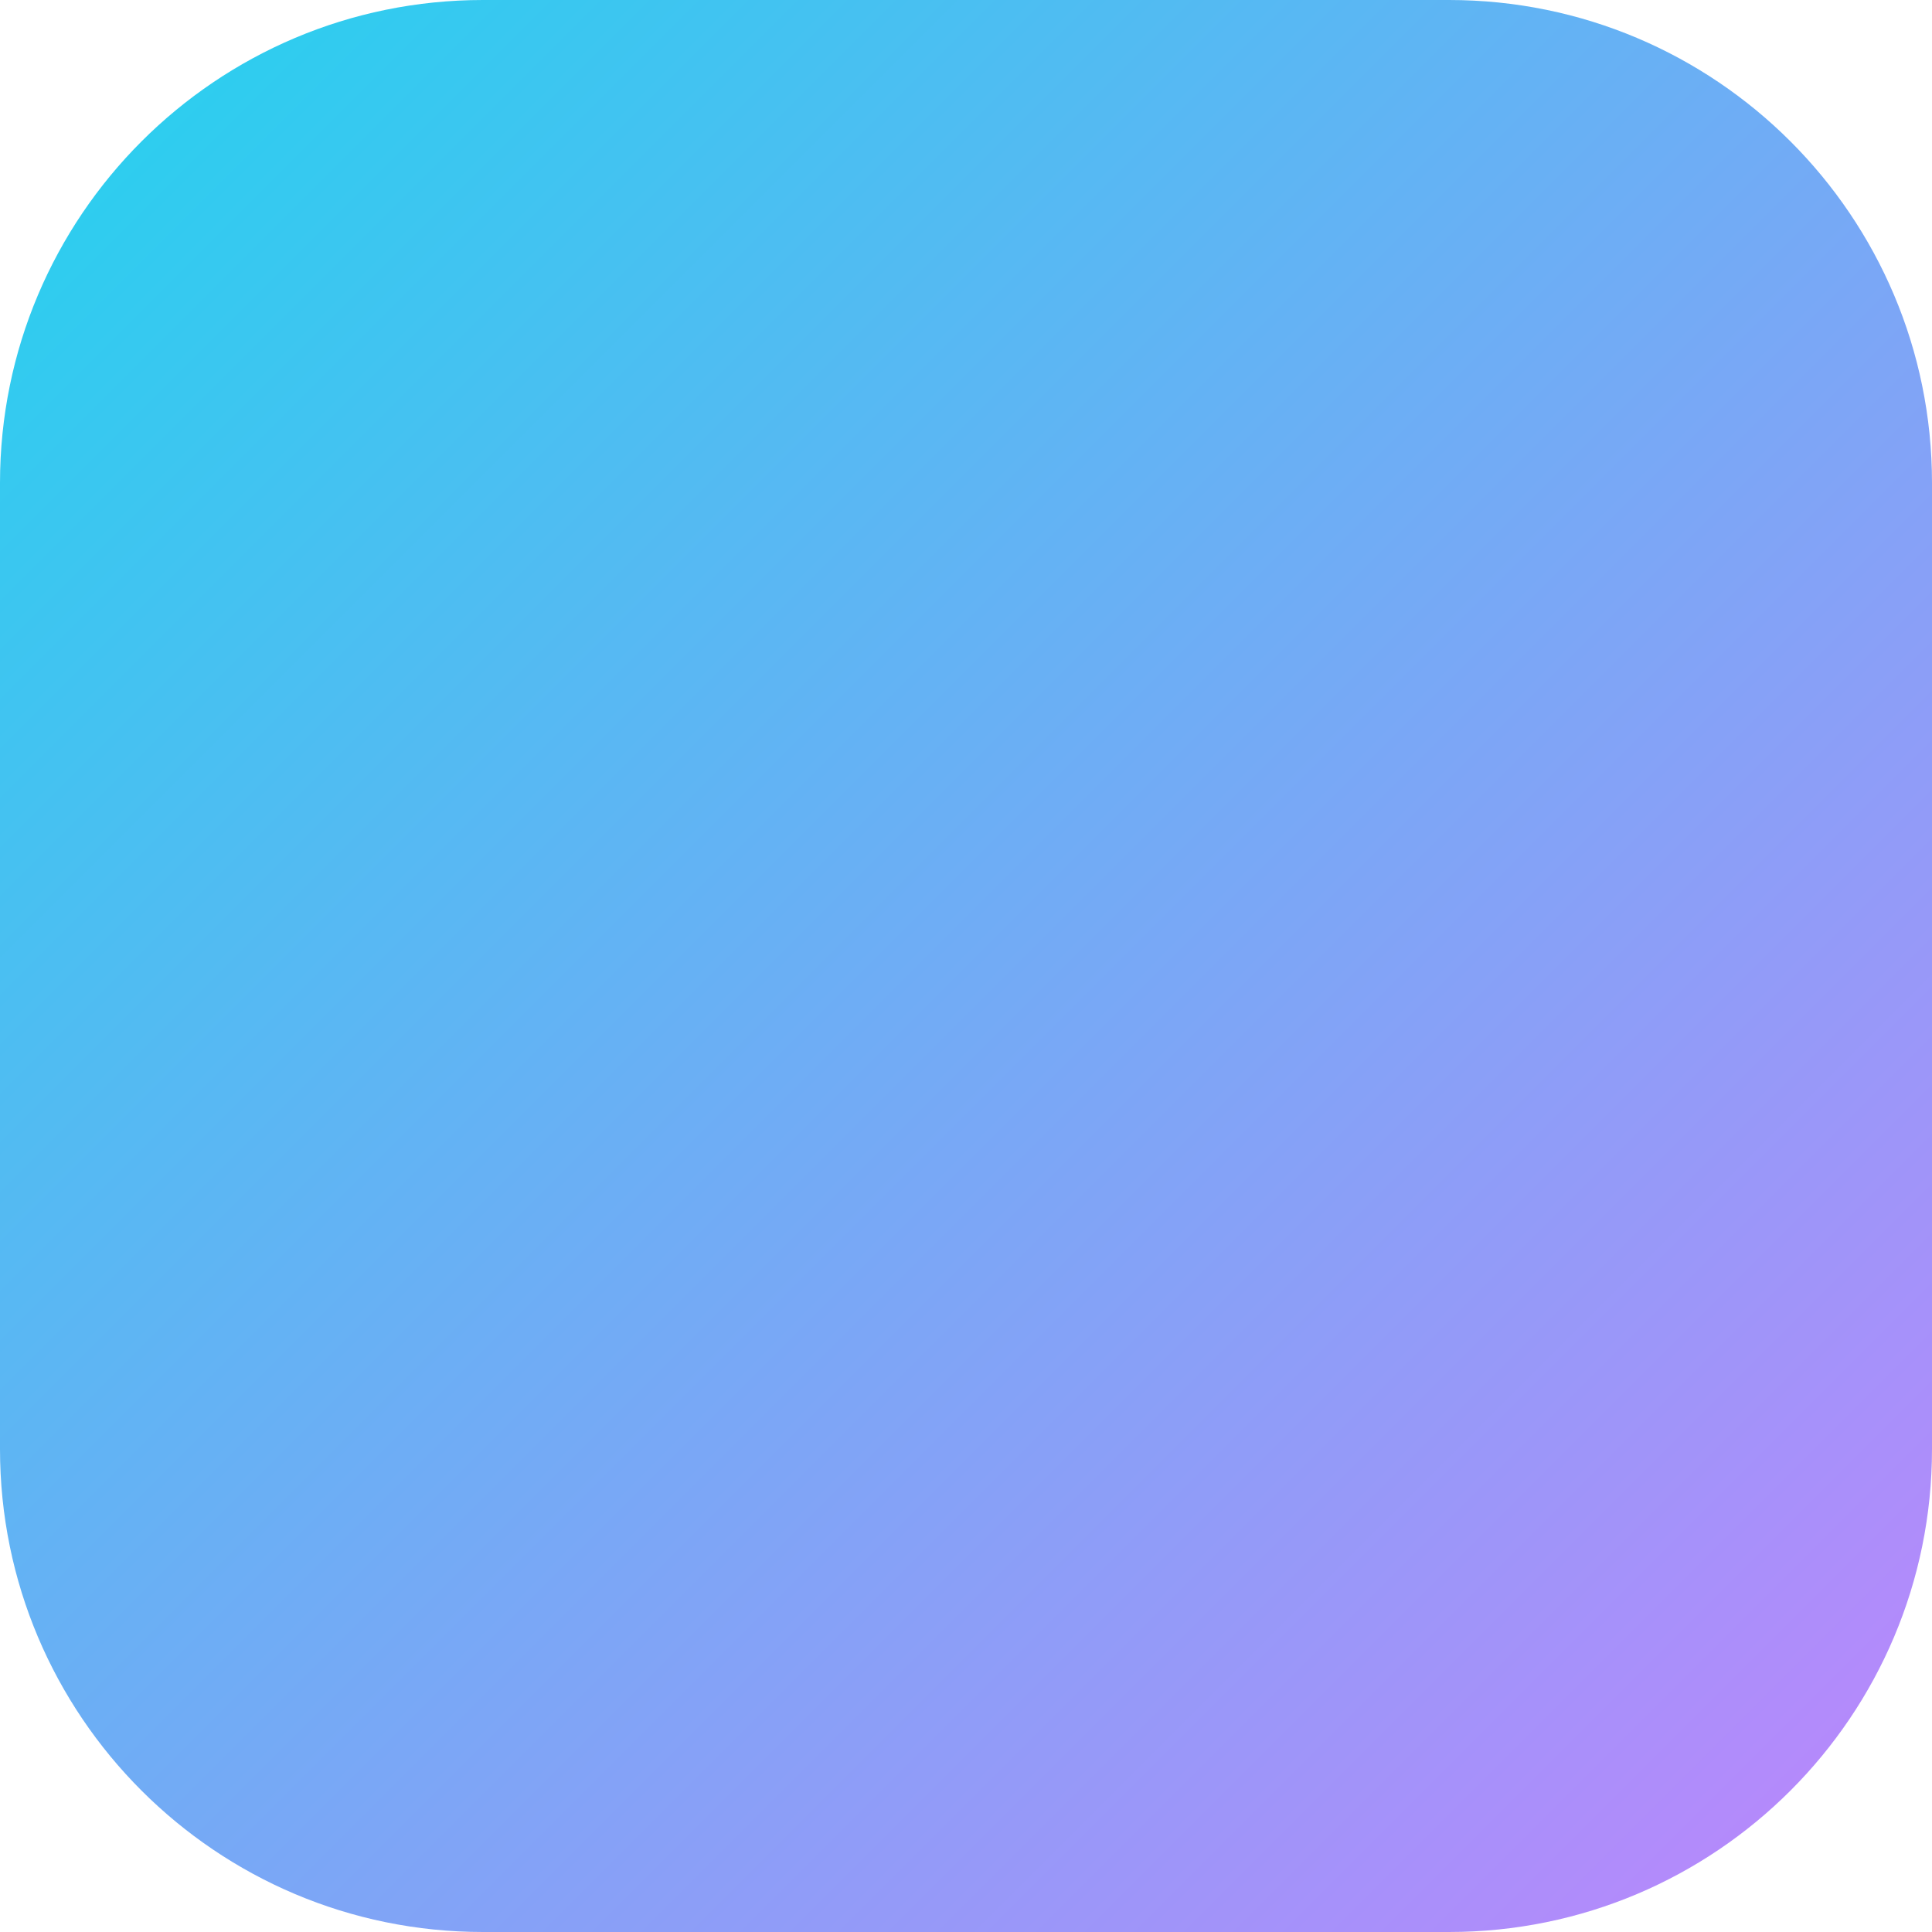
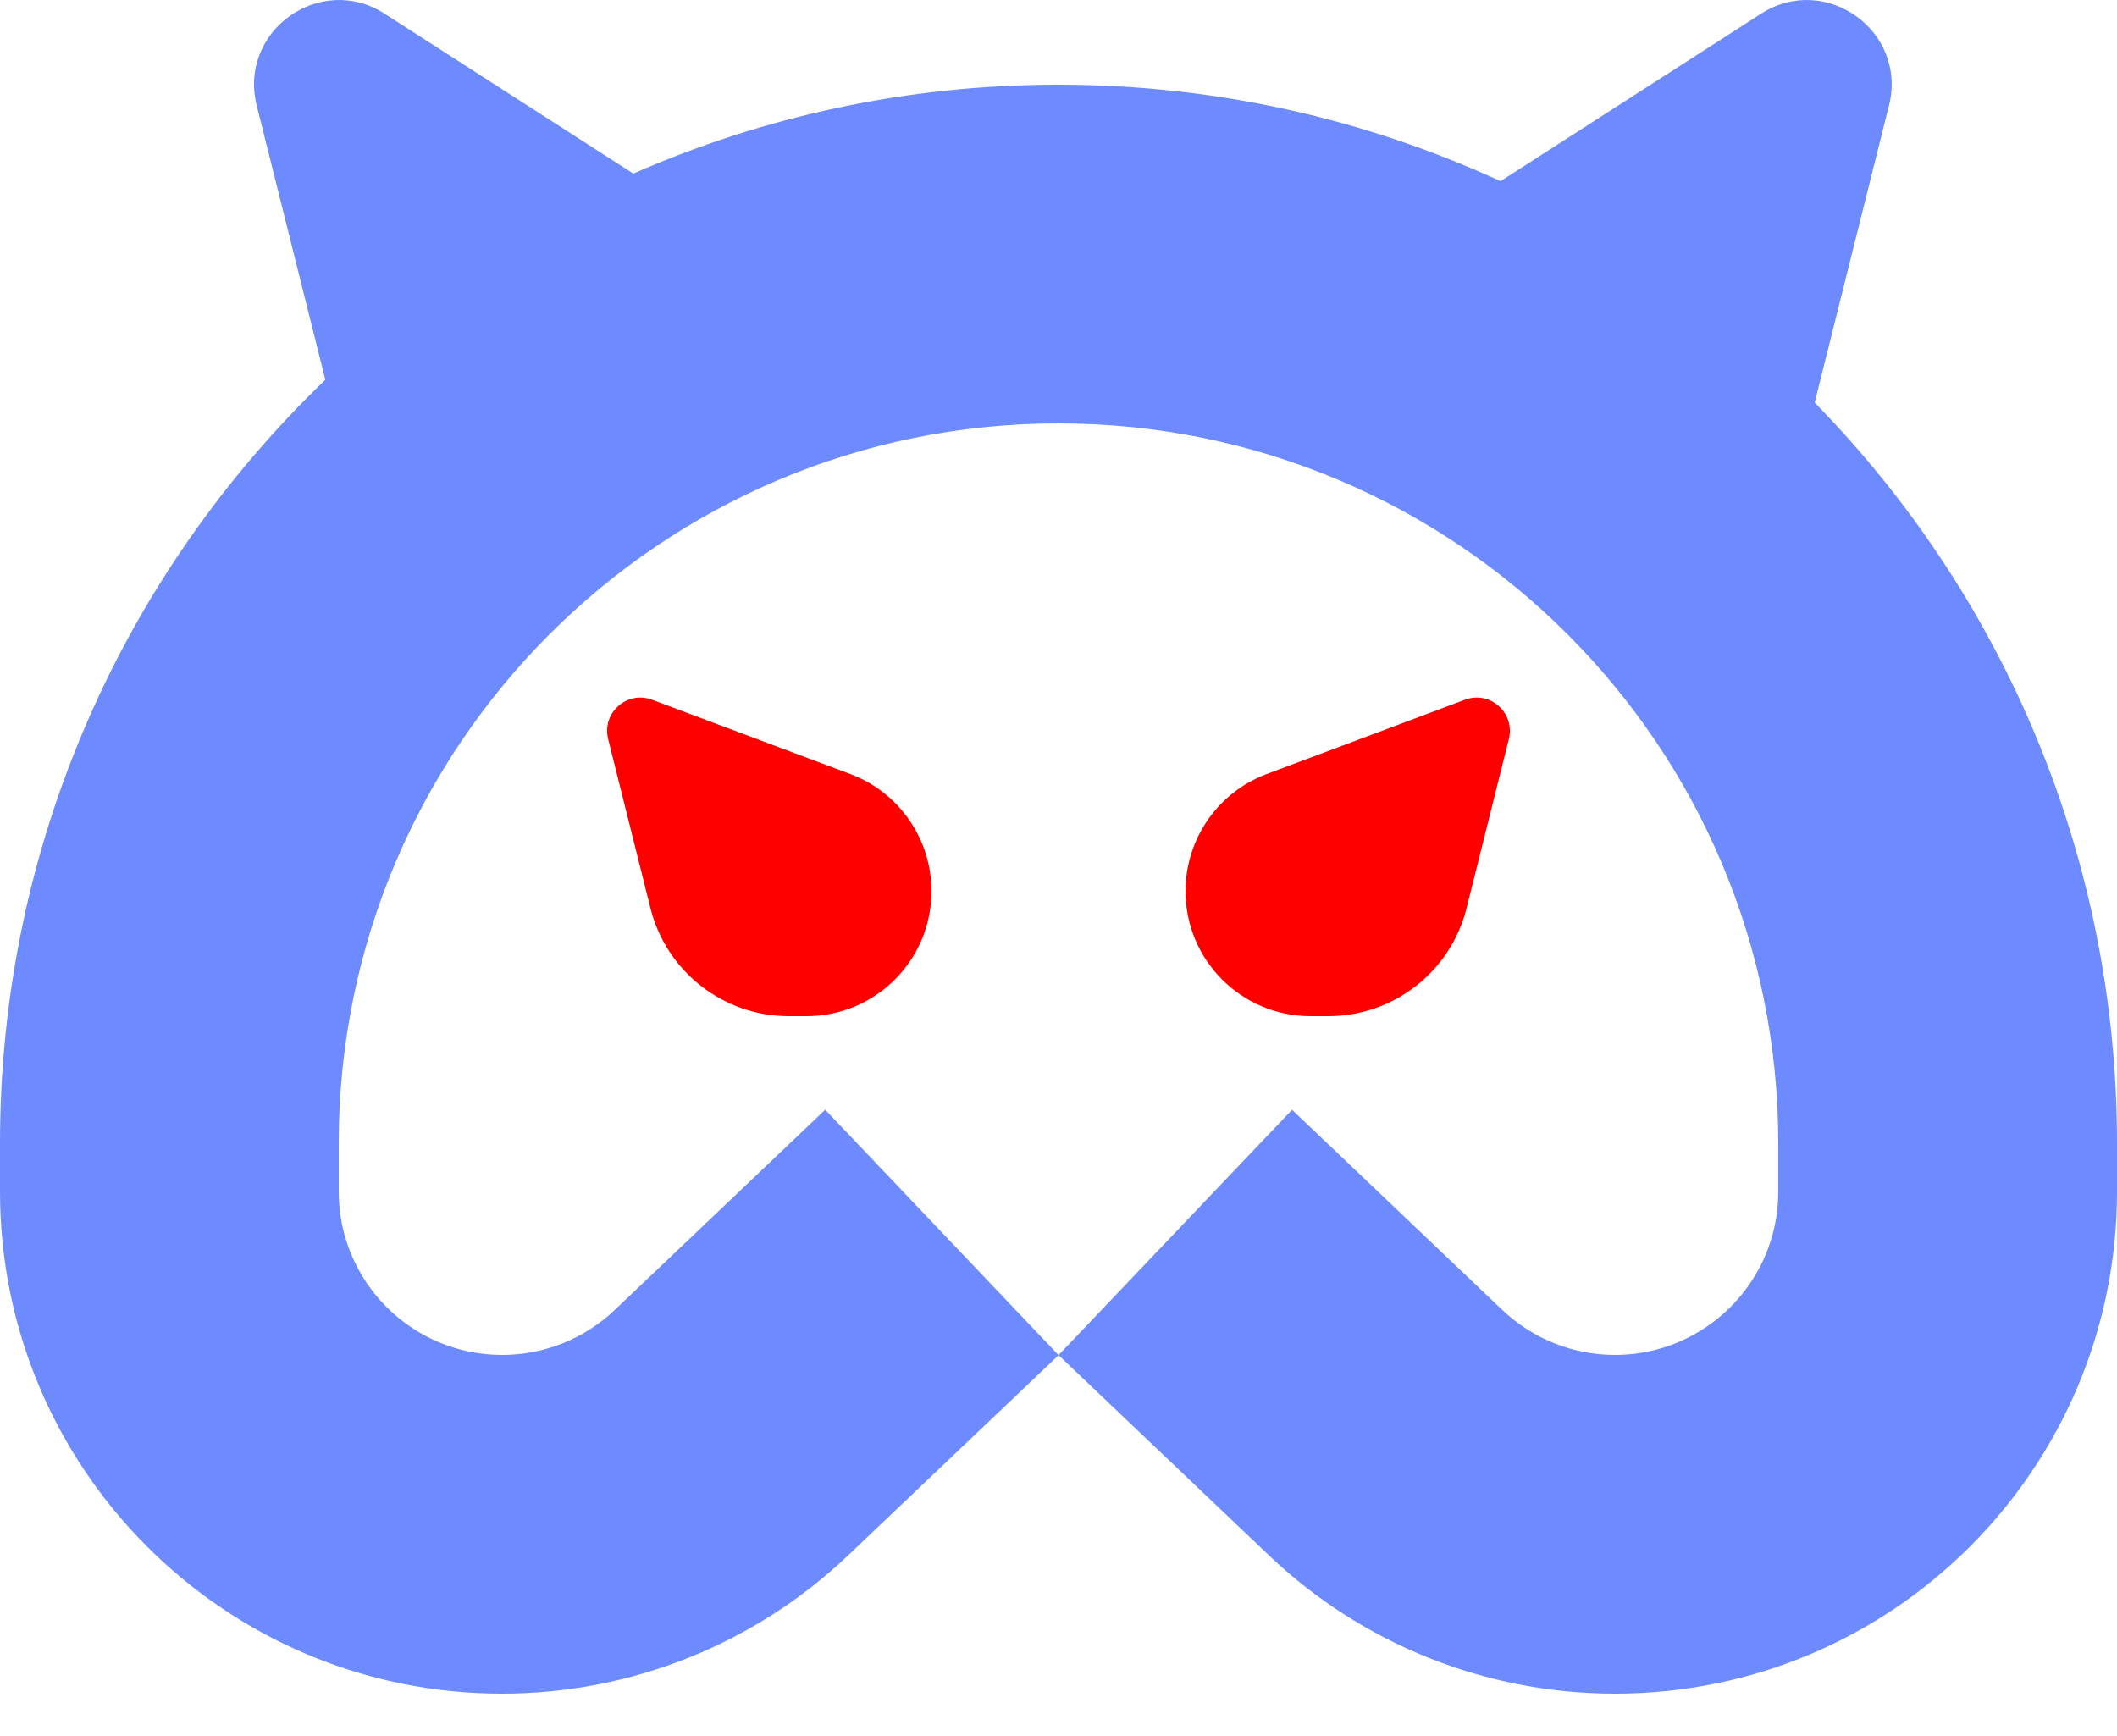
- <svg xmlns="http://www.w3.org/2000/svg" viewBox="0 0 32 32">
-   <defs>
-     <linearGradient id="g" x1="0" y1="0" x2="1" y2="1">
-       <stop offset="0%" stop-color="#22d3ee" />
-       <stop offset="100%" stop-color="#c084fc" />
-     </linearGradient>
-   </defs>
-   <rect width="32" height="32" rx="8" fill="url(#g)" />
+ <svg xmlns="http://www.w3.org/2000/svg" viewBox="0 0 50 41">
+   <path d="M14.363 17.452C14.21 16.838 14.809 16.303 15.401 16.526L20.084 18.281C21.237 18.714 22 19.816 22 21.047C22 22.678 20.678 24 19.047 24H18.631C17.085 24 15.737 22.948 15.362 21.448L14.363 17.452Z" fill="#FF0000" />
+   <path d="M34.599 16.526C35.191 16.303 35.79 16.838 35.637 17.452L34.638 21.448C34.263 22.948 32.915 24 31.369 24H30.953C29.322 24 28 22.678 28 21.047C28 19.816 28.763 18.714 29.916 18.281L34.599 16.526Z" fill="#FF0000" />
+   <path fill-rule="evenodd" clip-rule="evenodd" d="M41.593 0.324C43.117 -0.655 45.055 0.735 44.615 2.492L42.86 9.509C47.276 14.018 50 20.19 50 27V28.142C50 34.691 44.691 40 38.142 40C35.098 40 32.171 38.83 29.967 36.731L25.002 32.006L20.032 36.733C17.828 38.83 14.902 40 11.859 40C5.31 40 0 34.69 0 28.141V27C1.69261e-05 19.915 2.947 13.519 7.683 8.97L6.063 2.492C5.624 0.735 7.561 -0.655 9.085 0.324L14.958 4.1C18.032 2.75 21.428 2 25 2C28.727 2 32.263 2.817 35.44 4.279L41.593 0.324ZM25 10C15.611 10 8 17.611 8 27V28.141C8 30.272 9.728 32 11.859 32C12.849 32 13.801 31.62 14.519 30.938L19.49 26.209L25.001 32.004L30.516 26.21L35.481 30.937C36.199 31.619 37.151 32 38.142 32C40.272 32 42 30.273 42 28.142V27C42 17.611 34.389 10 25 10Z" fill="#6D8BFF" />
</svg>
